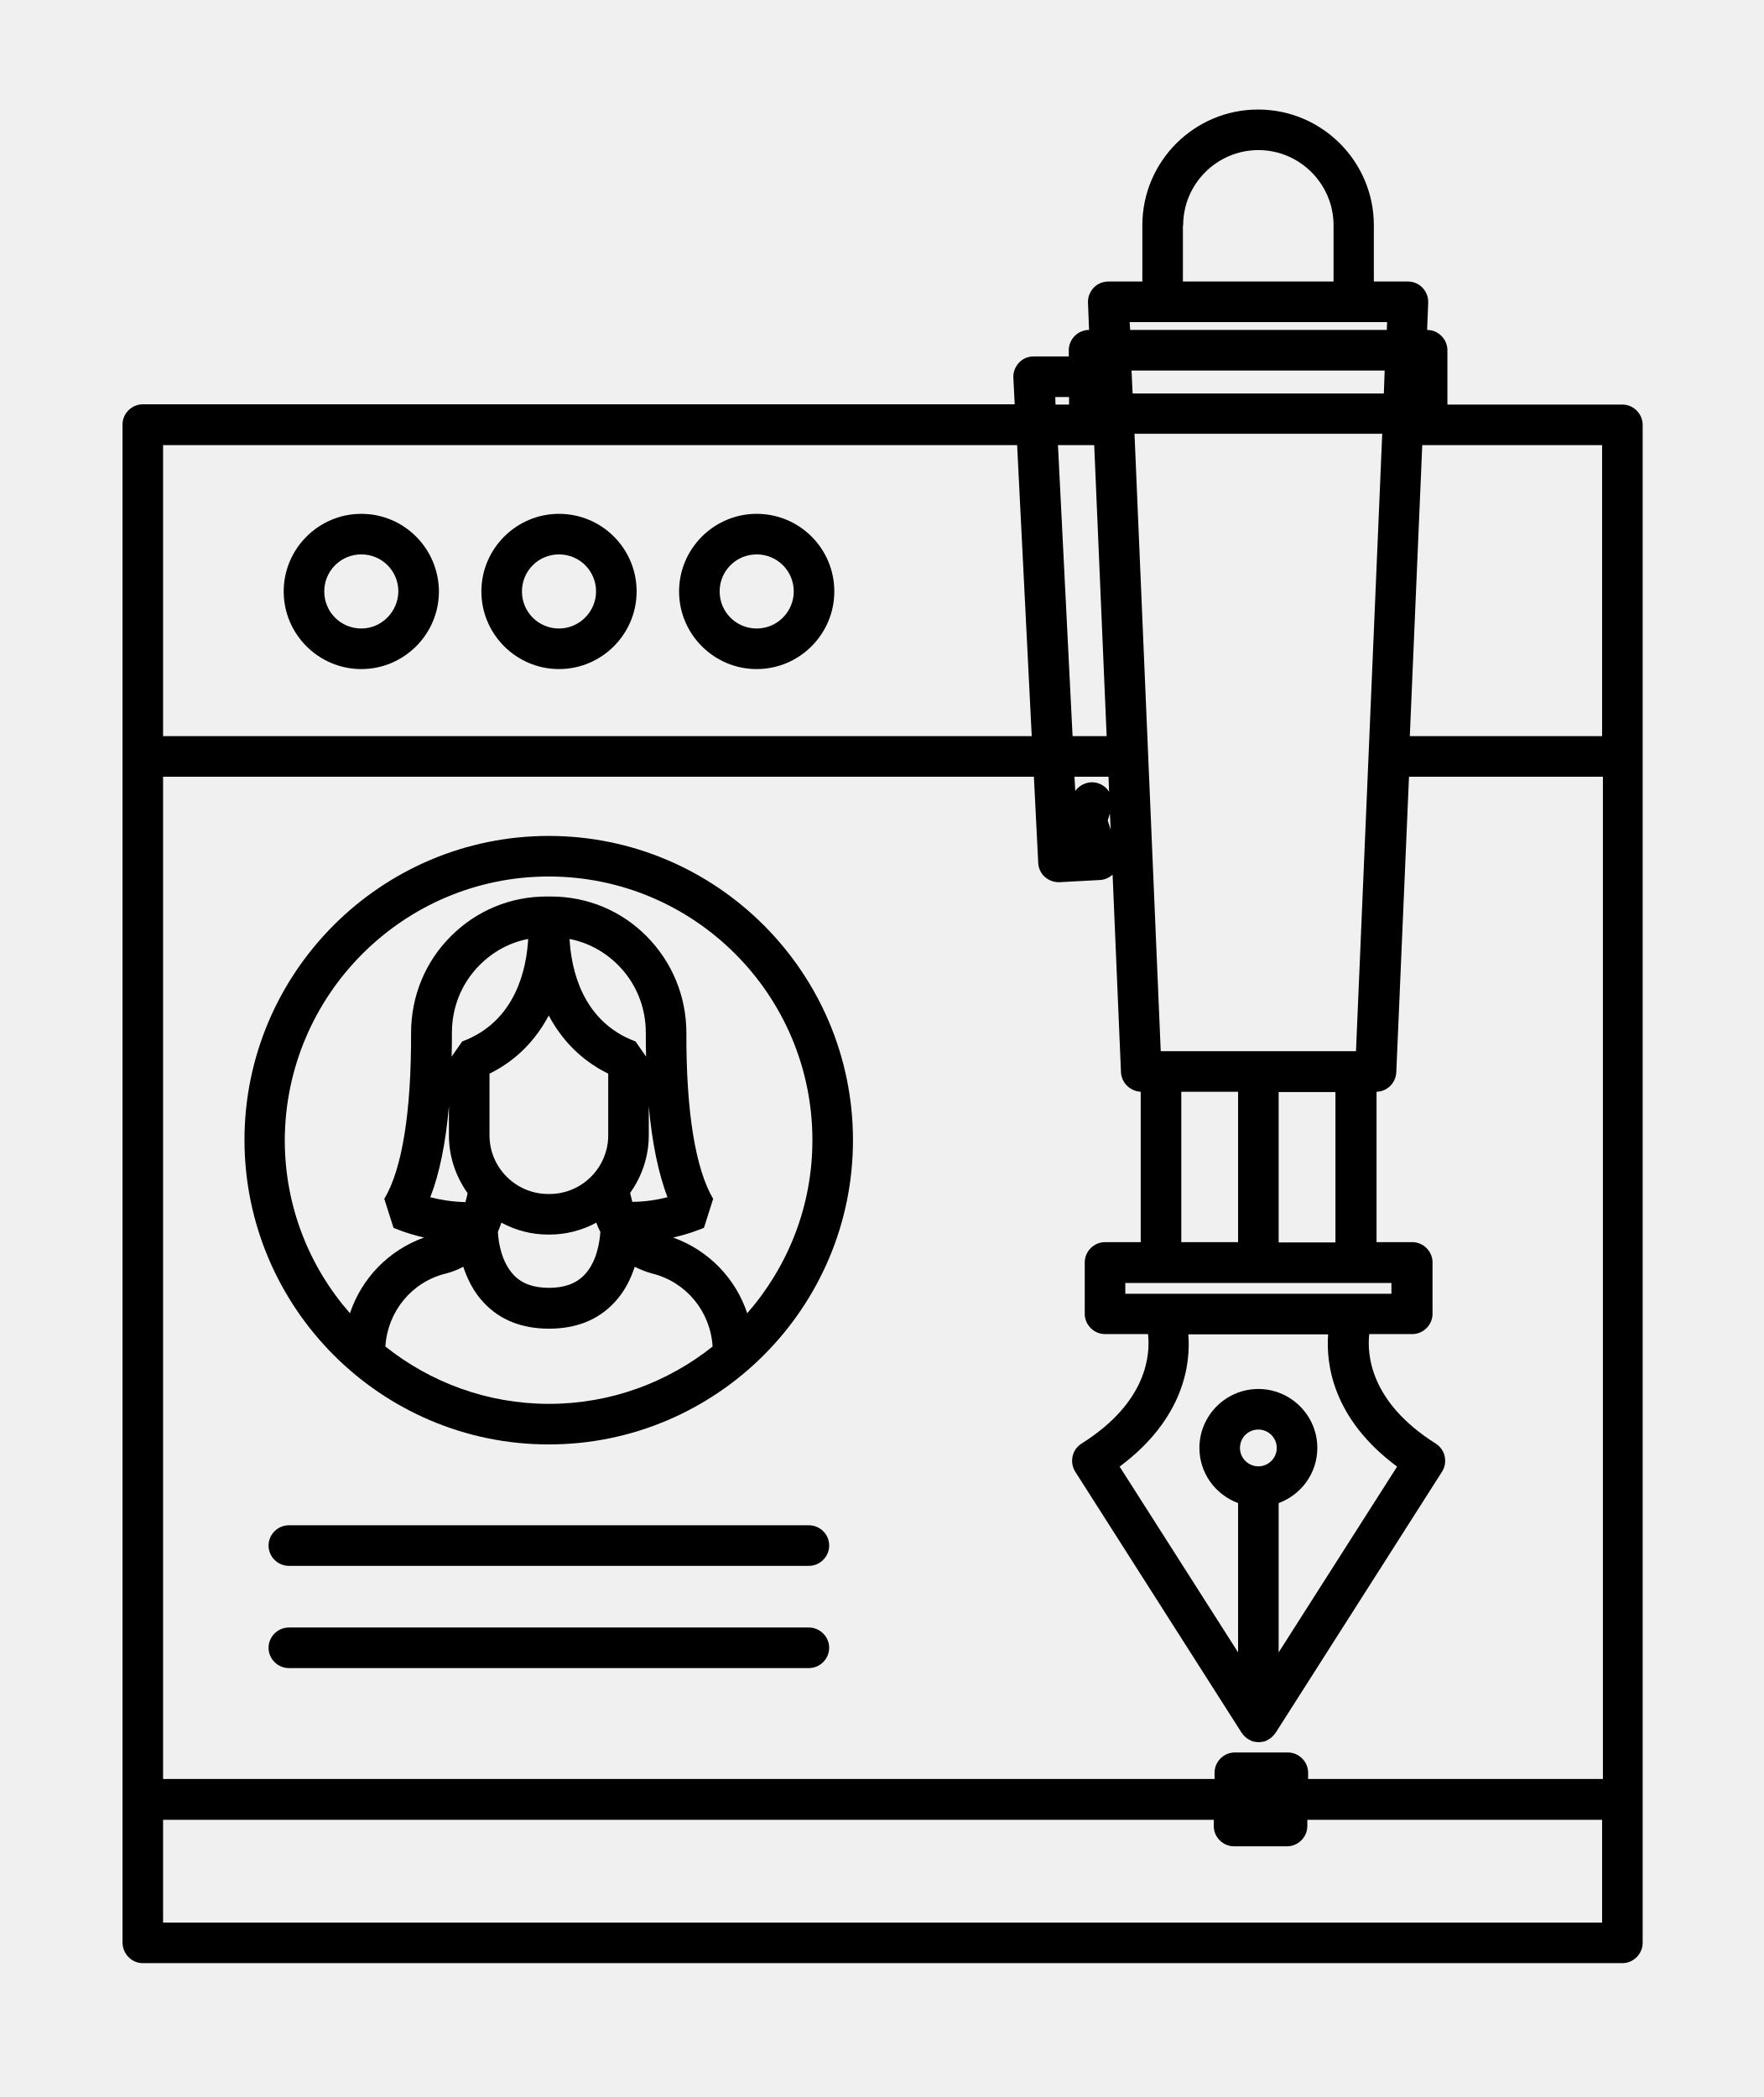
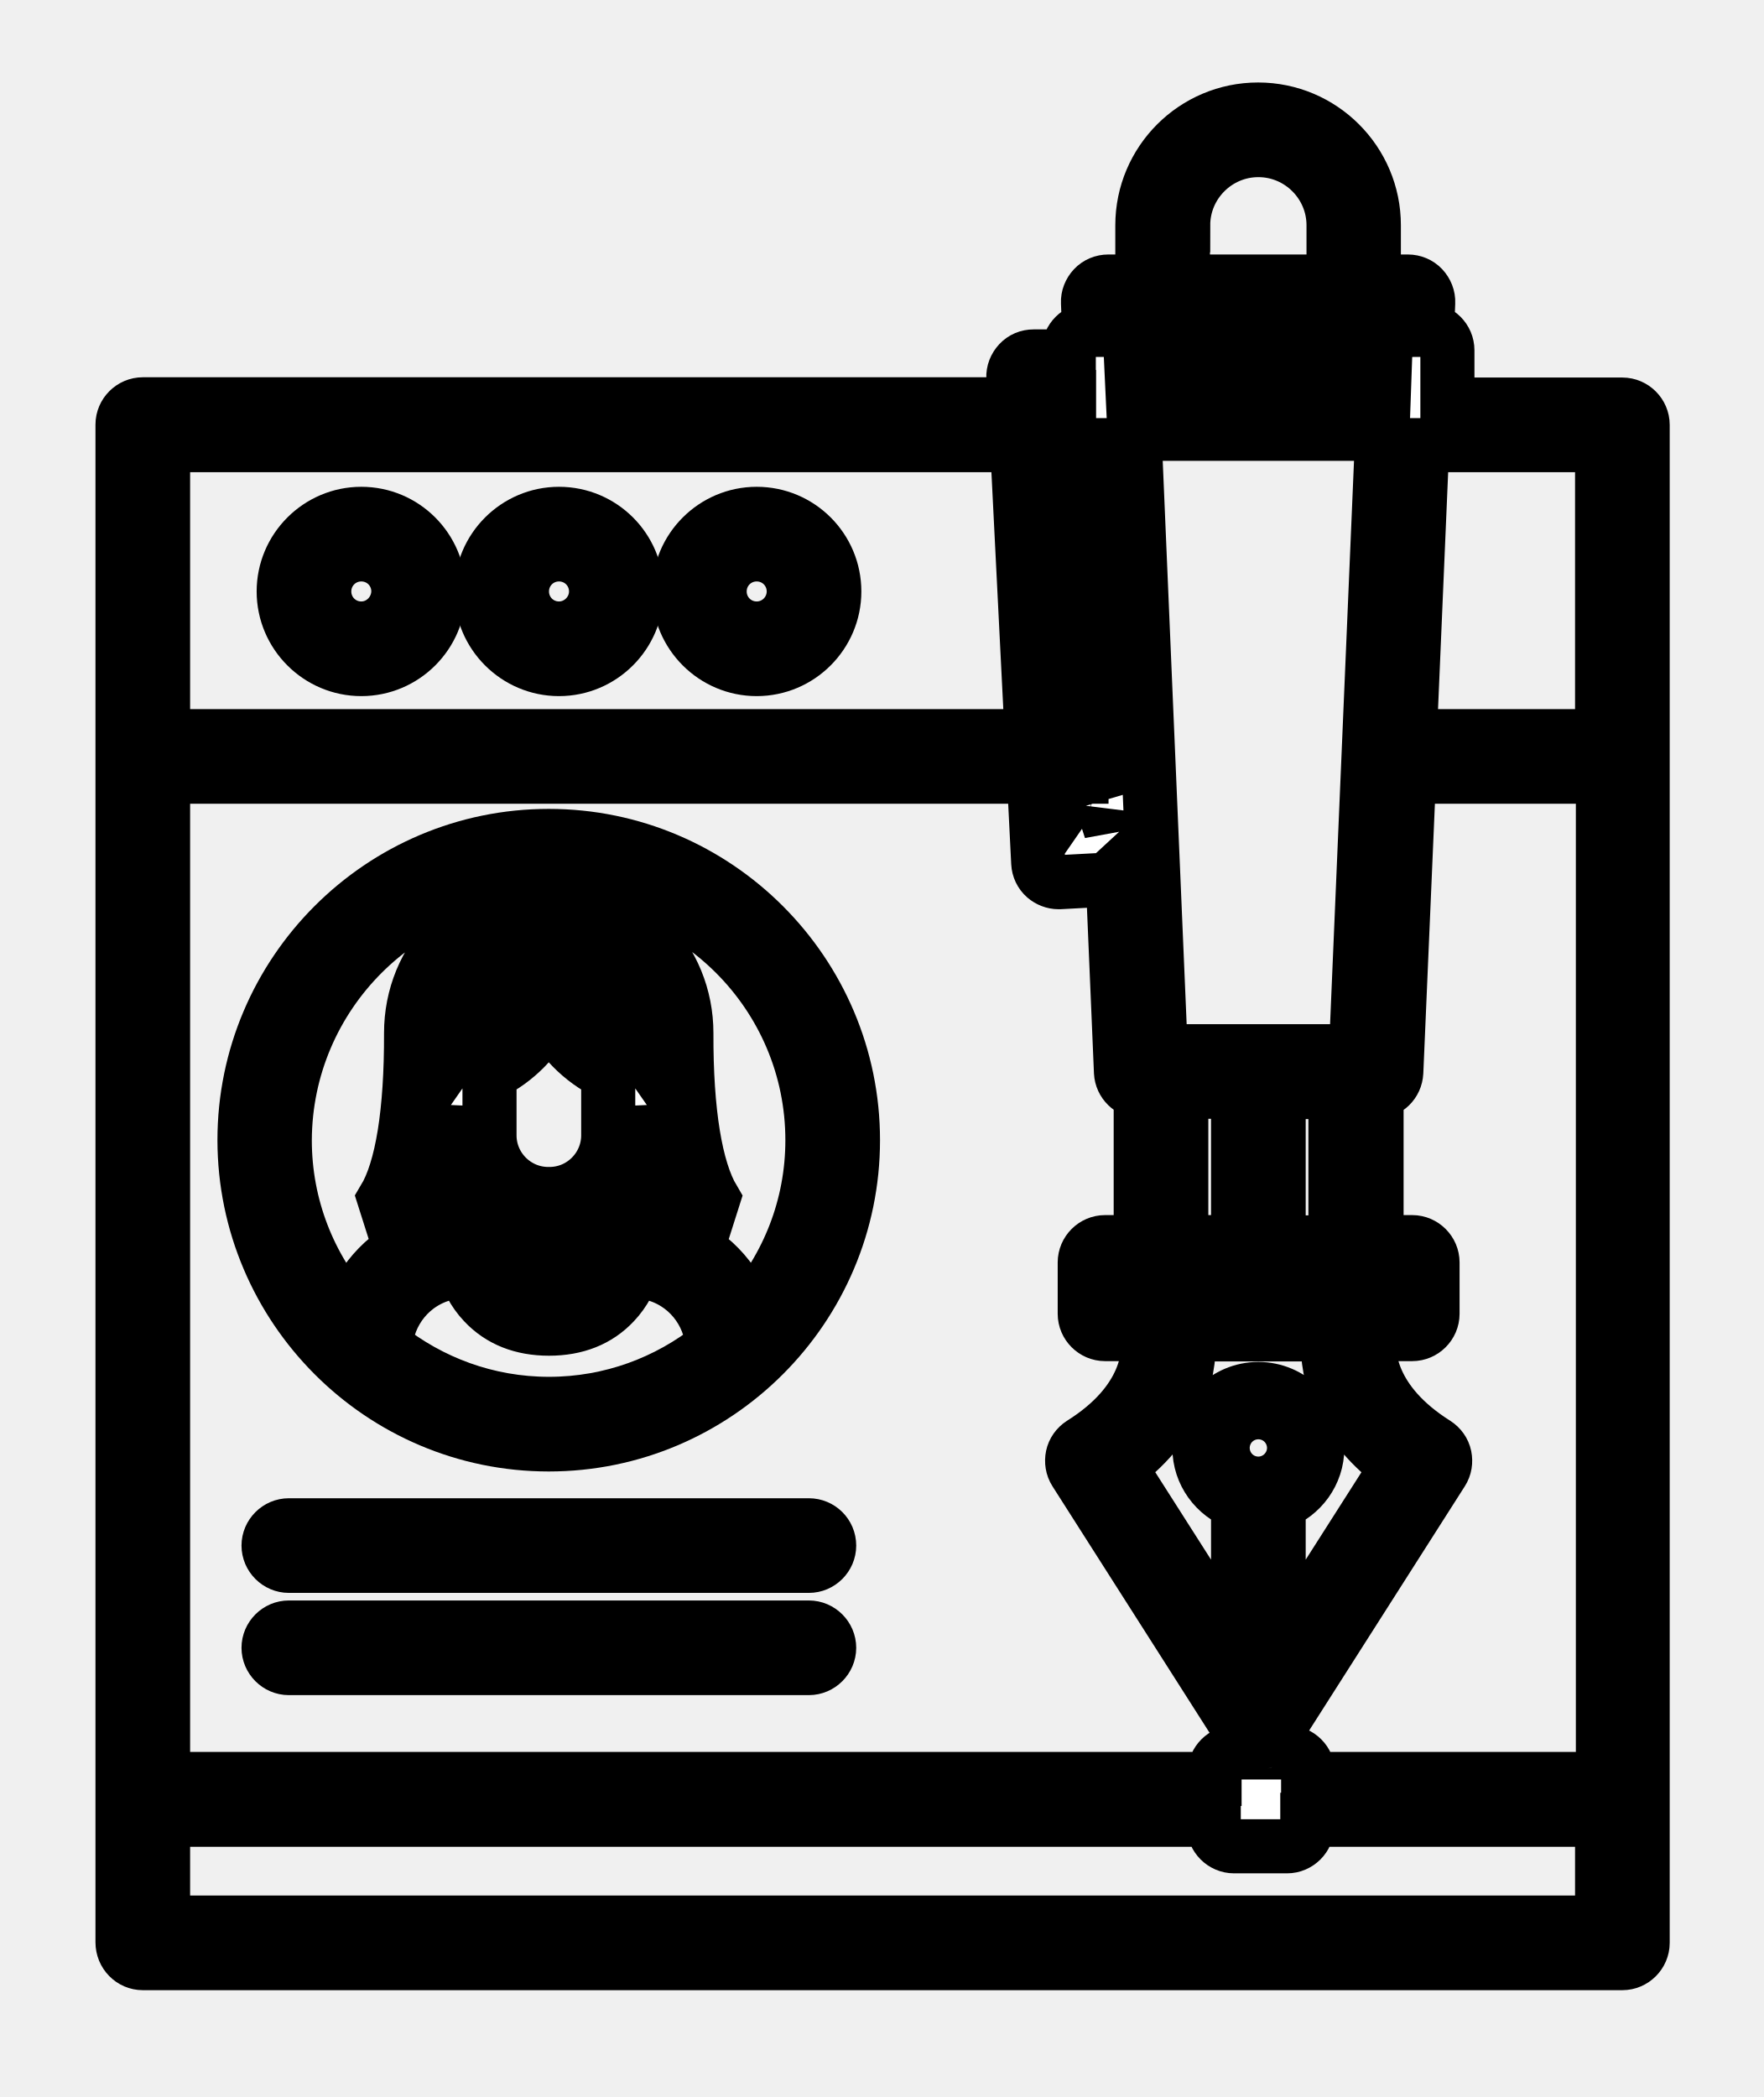
<svg xmlns="http://www.w3.org/2000/svg" version="1.1" id="Layer_1" x="0px" y="0px" viewBox="0 0 65.2 77.54" style="enable-background:new 0 0 65.2 77.54;" xml:space="preserve">
  <g>
-     <path class="st0" d="M13.36,19c-1.58,0-2.87,1.29-2.87,2.87c0,1.58,1.29,2.87,2.87,2.87s2.87-1.29,2.87-2.87   C16.22,20.28,14.94,19,13.36,19z M13.36,23.24c-0.76,0-1.37-0.61-1.37-1.37s0.61-1.37,1.37-1.37s1.37,0.61,1.37,1.37   C14.72,22.62,14.11,23.24,13.36,23.24z" />
-     <path class="st0" d="M20.67,19c-1.58,0-2.87,1.29-2.87,2.87c0,1.58,1.29,2.87,2.87,2.87c1.58,0,2.87-1.29,2.87-2.87   C23.54,20.28,22.25,19,20.67,19z M20.67,23.24c-0.76,0-1.37-0.61-1.37-1.37s0.61-1.37,1.37-1.37s1.37,0.61,1.37,1.37   C22.04,22.62,21.42,23.24,20.67,23.24z" />
-     <path class="st0" d="M27.98,19c-1.58,0-2.87,1.29-2.87,2.87c0,1.58,1.29,2.87,2.87,2.87c1.58,0,2.87-1.29,2.87-2.87   C30.85,20.28,29.56,19,27.98,19z M27.98,23.24c-0.76,0-1.37-0.61-1.37-1.37s0.61-1.37,1.37-1.37s1.37,0.61,1.37,1.37   C29.35,22.62,28.74,23.24,27.98,23.24z" />
-     <path class="st0" d="M20.29,53.41c6.2,0,11.25-5.05,11.25-11.25s-5.05-11.25-11.25-11.25S9.04,35.96,9.04,42.16   C9.05,48.36,14.09,53.41,20.29,53.41z M14.25,49.79c0.08-1.29,0.97-2.39,2.24-2.7c0.23-0.06,0.44-0.14,0.64-0.25   c0.15,0.45,0.38,0.93,0.76,1.33c0.6,0.64,1.41,0.96,2.41,0.96s1.81-0.32,2.41-0.96c0.38-0.4,0.61-0.87,0.76-1.33   c0.2,0.1,0.42,0.19,0.64,0.25c1.27,0.31,2.16,1.41,2.24,2.7c-1.66,1.32-3.76,2.12-6.05,2.12C18.01,51.91,15.91,51.11,14.25,49.79z    M17.29,44.12c-0.02,0.09-0.04,0.2-0.08,0.33c-0.49-0.01-0.95-0.09-1.3-0.18c0.34-0.87,0.57-2,0.69-3.37v1.09   C16.6,42.78,16.86,43.51,17.29,44.12z M18.54,45.21c0.52,0.28,1.1,0.44,1.73,0.44h0.05c0.62,0,1.21-0.16,1.73-0.44   c0.04,0.12,0.09,0.23,0.15,0.34c-0.03,0.41-0.14,1.11-0.58,1.58c-0.31,0.33-0.74,0.49-1.32,0.49s-1.01-0.16-1.31-0.48   c-0.44-0.47-0.56-1.18-0.58-1.59C18.45,45.45,18.5,45.33,18.54,45.21z M23.38,44.44c-0.03-0.13-0.06-0.24-0.08-0.33   c0.43-0.6,0.69-1.34,0.69-2.13V40.9c0.12,1.37,0.36,2.49,0.69,3.37C24.32,44.36,23.87,44.44,23.38,44.44z M23.5,38.51   c-1.99-0.74-2.38-2.7-2.44-3.79c0.67,0.13,1.29,0.46,1.79,0.96c0.67,0.67,1.03,1.56,1.03,2.51c0,0.3,0,0.59,0.01,0.88L23.5,38.51z    M22.49,39.7v2.28c0,1.19-0.97,2.17-2.17,2.17h-0.05c-1.19,0-2.17-0.97-2.17-2.17V39.7c1.04-0.51,1.74-1.3,2.19-2.15   C20.75,38.41,21.45,39.19,22.49,39.7z M17.09,38.51l-0.39,0.56c0.01-0.28,0.01-0.58,0.01-0.88c0-0.95,0.36-1.84,1.03-2.51   c0.5-0.5,1.11-0.83,1.79-0.96C19.47,35.81,19.08,37.77,17.09,38.51z M20.29,32.41c5.38,0,9.75,4.37,9.75,9.75   c0,2.45-0.91,4.68-2.41,6.4c-0.43-1.29-1.43-2.33-2.74-2.8c0.66-0.15,1.11-0.35,1.14-0.36l0.34-1.07c-0.65-1.1-1-3.21-0.99-6.13   c0-1.35-0.52-2.62-1.47-3.58c-0.94-0.95-2.2-1.47-3.54-1.47h-0.16c-1.34,0-2.59,0.52-3.54,1.47c-0.95,0.95-1.47,2.22-1.47,3.58   c0.01,2.91-0.33,5.03-0.99,6.13l0.34,1.07c0.03,0.01,0.47,0.21,1.13,0.36c-1.31,0.47-2.31,1.51-2.74,2.8   c-1.5-1.71-2.41-3.95-2.41-6.4C10.55,36.78,14.92,32.41,20.29,32.41z" />
-     <path class="st0" d="M29.91,56.4H10.68c-0.41,0-0.75,0.34-0.75,0.75s0.34,0.75,0.75,0.75h19.23c0.41,0,0.75-0.34,0.75-0.75   C30.66,56.73,30.32,56.4,29.91,56.4z" />
-     <path class="st0" d="M29.91,60.18H10.68c-0.41,0-0.75,0.34-0.75,0.75s0.34,0.75,0.75,0.75h19.23c0.41,0,0.75-0.34,0.75-0.75   S30.32,60.18,29.91,60.18z" />
-     <path class="st0" d="M5.28,72.59h54.71c0.41,0,0.75-0.34,0.75-0.75v-5.3V27.97V15.71c0-0.41-0.34-0.75-0.75-0.75h-6.47v-2.01   c0-0.41-0.34-0.75-0.75-0.75l0,0l0.04-1.01c0.01-0.2-0.07-0.4-0.21-0.55s-0.34-0.23-0.54-0.23H50.8V8.33   c0-2.36-1.92-4.28-4.28-4.28s-4.28,1.92-4.28,4.28v2.08h-1.26c-0.2,0-0.4,0.08-0.54,0.23s-0.22,0.35-0.21,0.55l0.04,1.01l0,0   c-0.41,0-0.75,0.34-0.75,0.75v0.23h-1.3c-0.21,0-0.4,0.08-0.54,0.23s-0.22,0.35-0.21,0.55l0.05,0.99H5.28   c-0.41,0-0.75,0.34-0.75,0.75v12.26v38.56v5.3C4.53,72.25,4.87,72.59,5.28,72.59z M51.66,54.23l-4.38,6.87v-5.52   c0.83-0.31,1.43-1.1,1.43-2.04c0-1.2-0.98-2.18-2.18-2.18s-2.18,0.98-2.18,2.18c0,0.94,0.6,1.73,1.43,2.04v5.52l-4.38-6.87   c2.39-1.78,2.63-3.81,2.54-4.89h5.17C49.03,50.42,49.26,52.45,51.66,54.23z M46.53,54.22c-0.37,0-0.68-0.3-0.68-0.68   s0.3-0.68,0.68-0.68c0.37,0,0.68,0.3,0.68,0.68S46.9,54.22,46.53,54.22z M41.61,47.84v-0.4h1.32h7.2h1.32v0.4H41.61z M41.07,30.68   l-0.11-0.34l0.08-0.26L41.07,30.68z M42.92,38.87l-0.97-22.83h9.16l-0.97,22.83C50.14,38.87,42.92,38.87,42.92,38.87z M43.68,40.37   h2.1v5.56h-2.1V40.37z M47.28,45.94v-5.56h2.1v5.56H47.28z M51.17,14.55h-9.29l-0.04-0.85h9.36L51.17,14.55z M40.46,16.46   l0.46,10.76h-1.26l-0.54-10.76H40.46z M40.99,28.72l0.02,0.56c-0.09-0.15-0.23-0.26-0.41-0.32c-0.32-0.1-0.66,0.03-0.84,0.29   l-0.03-0.53C39.73,28.72,40.99,28.72,40.99,28.72z M38.39,31.91c0.01,0.2,0.1,0.39,0.25,0.52c0.14,0.12,0.32,0.19,0.5,0.19   c0.01,0,0.03,0,0.04,0l1.49-0.08c0.18-0.01,0.34-0.08,0.47-0.2l0.31,7.31c0.02,0.39,0.34,0.7,0.73,0.72v5.56h-1.32   c-0.41,0-0.75,0.34-0.75,0.75v1.9c0,0.41,0.34,0.75,0.75,0.75h1.59c0.08,0.71,0.01,2.5-2.46,4.05c-0.17,0.11-0.29,0.28-0.33,0.47   s-0.01,0.4,0.1,0.57l6.15,9.65c0,0,0,0,0.01,0.01c0.03,0.05,0.07,0.09,0.11,0.13c0.01,0.01,0.02,0.02,0.03,0.03   c0.03,0.03,0.07,0.05,0.1,0.07c0.02,0.01,0.03,0.02,0.05,0.03c0.04,0.02,0.07,0.03,0.11,0.05c0.02,0,0.03,0.01,0.05,0.01   c0.06,0.01,0.11,0.02,0.17,0.02c0.06,0,0.12-0.01,0.17-0.02c0.02,0,0.03-0.01,0.05-0.01c0.04-0.01,0.08-0.03,0.11-0.05   c0.02-0.01,0.03-0.02,0.05-0.03c0.04-0.02,0.07-0.05,0.1-0.07c0.01-0.01,0.02-0.02,0.03-0.03c0.04-0.04,0.08-0.08,0.11-0.13   c0,0,0,0,0.01-0.01l6.15-9.65c0.11-0.17,0.14-0.37,0.1-0.57c-0.04-0.19-0.16-0.36-0.33-0.47c-2.46-1.55-2.54-3.33-2.46-4.05h1.59   c0.41,0,0.75-0.34,0.75-0.75v-1.9c0-0.41-0.34-0.75-0.75-0.75H50.9v-5.56c0.39-0.01,0.71-0.32,0.73-0.72l0.47-10.93h7.17v37.06   h-10.9v-0.23c0-0.41-0.34-0.75-0.75-0.75h-1.96c-0.41,0-0.75,0.34-0.75,0.75v0.23H6.03V28.72h32.2L38.39,31.91z M59.24,71.09H6.03   v-3.8h38.85v0.23c0,0.41,0.34,0.75,0.75,0.75h1.96c0.41,0,0.75-0.34,0.75-0.75v-0.23h10.9C59.24,67.29,59.24,71.09,59.24,71.09z    M59.24,27.22h-7.11l0.46-10.76h6.65V27.22z M43.75,8.33c0-1.53,1.25-2.78,2.78-2.78s2.78,1.25,2.78,2.78v2.08h-5.57V8.33H43.75z    M41.77,11.91H43h7.07h1.22l-0.01,0.29h-9.49L41.77,11.91z M39.02,14.68h0.51v0.28h-0.5L39.02,14.68z M6.03,16.46h31.58l0.54,10.76   H6.03V16.46z" />
+     <path class="path" fill="#FFFFFF" stroke="#000000" stroke-width="2px" d="M13.36,19c-1.58,0-2.87,1.29-2.87,2.87c0,1.58,1.29,2.87,2.87,2.87s2.87-1.29,2.87-2.87   C16.22,20.28,14.94,19,13.36,19z M13.36,23.24c-0.76,0-1.37-0.61-1.37-1.37s0.61-1.37,1.37-1.37s1.37,0.61,1.37,1.37   C14.72,22.62,14.11,23.24,13.36,23.24z" />
+     <path class="path" fill="#FFFFFF" stroke="#000000" stroke-width="2px" d="M20.67,19c-1.58,0-2.87,1.29-2.87,2.87c0,1.58,1.29,2.87,2.87,2.87c1.58,0,2.87-1.29,2.87-2.87   C23.54,20.28,22.25,19,20.67,19z M20.67,23.24c-0.76,0-1.37-0.61-1.37-1.37s0.61-1.37,1.37-1.37s1.37,0.61,1.37,1.37   C22.04,22.62,21.42,23.24,20.67,23.24z" />
+     <path class="path" fill="#FFFFFF" stroke="#000000" stroke-width="2px" d="M27.98,19c-1.58,0-2.87,1.29-2.87,2.87c0,1.58,1.29,2.87,2.87,2.87c1.58,0,2.87-1.29,2.87-2.87   C30.85,20.28,29.56,19,27.98,19z M27.98,23.24c-0.76,0-1.37-0.61-1.37-1.37s0.61-1.37,1.37-1.37s1.37,0.61,1.37,1.37   C29.35,22.62,28.74,23.24,27.98,23.24z" />
+     <path class="path" fill="#FFFFFF" stroke="#000000" stroke-width="2px" d="M20.29,53.41c6.2,0,11.25-5.05,11.25-11.25s-5.05-11.25-11.25-11.25S9.04,35.96,9.04,42.16   C9.05,48.36,14.09,53.41,20.29,53.41z M14.25,49.79c0.08-1.29,0.97-2.39,2.24-2.7c0.23-0.06,0.44-0.14,0.64-0.25   c0.15,0.45,0.38,0.93,0.76,1.33c0.6,0.64,1.41,0.96,2.41,0.96s1.81-0.32,2.41-0.96c0.38-0.4,0.61-0.87,0.76-1.33   c0.2,0.1,0.42,0.19,0.64,0.25c1.27,0.31,2.16,1.41,2.24,2.7c-1.66,1.32-3.76,2.12-6.05,2.12C18.01,51.91,15.91,51.11,14.25,49.79z    M17.29,44.12c-0.02,0.09-0.04,0.2-0.08,0.33c-0.49-0.01-0.95-0.09-1.3-0.18c0.34-0.87,0.57-2,0.69-3.37v1.09   C16.6,42.78,16.86,43.51,17.29,44.12z M18.54,45.21c0.52,0.28,1.1,0.44,1.73,0.44h0.05c0.62,0,1.21-0.16,1.73-0.44   c0.04,0.12,0.09,0.23,0.15,0.34c-0.03,0.41-0.14,1.11-0.58,1.58c-0.31,0.33-0.74,0.49-1.32,0.49s-1.01-0.16-1.31-0.48   c-0.44-0.47-0.56-1.18-0.58-1.59C18.45,45.45,18.5,45.33,18.54,45.21z M23.38,44.44c-0.03-0.13-0.06-0.24-0.08-0.33   c0.43-0.6,0.69-1.34,0.69-2.13V40.9c0.12,1.37,0.36,2.49,0.69,3.37C24.32,44.36,23.87,44.44,23.38,44.44z M23.5,38.51   c-1.99-0.74-2.38-2.7-2.44-3.79c0.67,0.13,1.29,0.46,1.79,0.96c0.67,0.67,1.03,1.56,1.03,2.51c0,0.3,0,0.59,0.01,0.88L23.5,38.51z    M22.49,39.7v2.28c0,1.19-0.97,2.17-2.17,2.17h-0.05c-1.19,0-2.17-0.97-2.17-2.17V39.7c1.04-0.51,1.74-1.3,2.19-2.15   C20.75,38.41,21.45,39.19,22.49,39.7z M17.09,38.51l-0.39,0.56c0.01-0.28,0.01-0.58,0.01-0.88c0-0.95,0.36-1.84,1.03-2.51   c0.5-0.5,1.11-0.83,1.79-0.96C19.47,35.81,19.08,37.77,17.09,38.51z M20.29,32.41c5.38,0,9.75,4.37,9.75,9.75   c0,2.45-0.91,4.68-2.41,6.4c-0.43-1.29-1.43-2.33-2.74-2.8c0.66-0.15,1.11-0.35,1.14-0.36l0.34-1.07c-0.65-1.1-1-3.21-0.99-6.13   c0-1.35-0.52-2.62-1.47-3.58c-0.94-0.95-2.2-1.47-3.54-1.47h-0.16c-1.34,0-2.59,0.52-3.54,1.47c-0.95,0.95-1.47,2.22-1.47,3.58   c0.01,2.91-0.33,5.03-0.99,6.13l0.34,1.07c0.03,0.01,0.47,0.21,1.13,0.36c-1.31,0.47-2.31,1.51-2.74,2.8   c-1.5-1.71-2.41-3.95-2.41-6.4C10.55,36.78,14.92,32.41,20.29,32.41z" />
+     <path class="path" fill="#FFFFFF" stroke="#000000" stroke-width="2px" d="M29.91,56.4H10.68c-0.41,0-0.75,0.34-0.75,0.75s0.34,0.75,0.75,0.75h19.23c0.41,0,0.75-0.34,0.75-0.75   C30.66,56.73,30.32,56.4,29.91,56.4z" />
+     <path class="path" fill="#FFFFFF" stroke="#000000" stroke-width="2px" d="M29.91,60.18H10.68c-0.41,0-0.75,0.34-0.75,0.75s0.34,0.75,0.75,0.75h19.23c0.41,0,0.75-0.34,0.75-0.75   S30.32,60.18,29.91,60.18z" />
+     <path class="path" fill="#FFFFFF" stroke="#000000" stroke-width="2px" d="M5.28,72.59h54.71c0.41,0,0.75-0.34,0.75-0.75v-5.3V27.97V15.71c0-0.41-0.34-0.75-0.75-0.75h-6.47v-2.01   c0-0.41-0.34-0.75-0.75-0.75l0,0l0.04-1.01c0.01-0.2-0.07-0.4-0.21-0.55s-0.34-0.23-0.54-0.23H50.8V8.33   c0-2.36-1.92-4.28-4.28-4.28s-4.28,1.92-4.28,4.28v2.08h-1.26c-0.2,0-0.4,0.08-0.54,0.23s-0.22,0.35-0.21,0.55l0.04,1.01l0,0   c-0.41,0-0.75,0.34-0.75,0.75v0.23h-1.3c-0.21,0-0.4,0.08-0.54,0.23s-0.22,0.35-0.21,0.55l0.05,0.99H5.28   c-0.41,0-0.75,0.34-0.75,0.75v12.26v38.56v5.3C4.53,72.25,4.87,72.59,5.28,72.59z M51.66,54.23l-4.38,6.87v-5.52   c0.83-0.31,1.43-1.1,1.43-2.04c0-1.2-0.98-2.18-2.18-2.18s-2.18,0.98-2.18,2.18c0,0.94,0.6,1.73,1.43,2.04v5.52l-4.38-6.87   c2.39-1.78,2.63-3.81,2.54-4.89h5.17C49.03,50.42,49.26,52.45,51.66,54.23z M46.53,54.22c-0.37,0-0.68-0.3-0.68-0.68   s0.3-0.68,0.68-0.68c0.37,0,0.68,0.3,0.68,0.68S46.9,54.22,46.53,54.22z M41.61,47.84v-0.4h1.32h7.2h1.32v0.4H41.61z M41.07,30.68   l-0.11-0.34l0.08-0.26L41.07,30.68z M42.92,38.87l-0.97-22.83h9.16l-0.97,22.83C50.14,38.87,42.92,38.87,42.92,38.87z M43.68,40.37   h2.1v5.56h-2.1V40.37z M47.28,45.94v-5.56h2.1v5.56H47.28z M51.17,14.55h-9.29l-0.04-0.85h9.36L51.17,14.55z M40.46,16.46   l0.46,10.76h-1.26l-0.54-10.76H40.46z M40.99,28.72l0.02,0.56c-0.09-0.15-0.23-0.26-0.41-0.32c-0.32-0.1-0.66,0.03-0.84,0.29   l-0.03-0.53C39.73,28.72,40.99,28.72,40.99,28.72z M38.39,31.91c0.01,0.2,0.1,0.39,0.25,0.52c0.14,0.12,0.32,0.19,0.5,0.19   c0.01,0,0.03,0,0.04,0l1.49-0.08c0.18-0.01,0.34-0.08,0.47-0.2l0.31,7.31c0.02,0.39,0.34,0.7,0.73,0.72v5.56h-1.32   c-0.41,0-0.75,0.34-0.75,0.75v1.9c0,0.41,0.34,0.75,0.75,0.75h1.59c0.08,0.71,0.01,2.5-2.46,4.05c-0.17,0.11-0.29,0.28-0.33,0.47   s-0.01,0.4,0.1,0.57l6.15,9.65c0,0,0,0,0.01,0.01c0.03,0.05,0.07,0.09,0.11,0.13c0.01,0.01,0.02,0.02,0.03,0.03   c0.03,0.03,0.07,0.05,0.1,0.07c0.02,0.01,0.03,0.02,0.05,0.03c0.04,0.02,0.07,0.03,0.11,0.05c0.02,0,0.03,0.01,0.05,0.01   c0.06,0.01,0.11,0.02,0.17,0.02c0.06,0,0.12-0.01,0.17-0.02c0.02,0,0.03-0.01,0.05-0.01c0.04-0.01,0.08-0.03,0.11-0.05   c0.02-0.01,0.03-0.02,0.05-0.03c0.04-0.02,0.07-0.05,0.1-0.07c0.01-0.01,0.02-0.02,0.03-0.03c0.04-0.04,0.08-0.08,0.11-0.13   c0,0,0,0,0.01-0.01l6.15-9.65c0.11-0.17,0.14-0.37,0.1-0.57c-0.04-0.19-0.16-0.36-0.33-0.47c-2.46-1.55-2.54-3.33-2.46-4.05h1.59   c0.41,0,0.75-0.34,0.75-0.75v-1.9c0-0.41-0.34-0.75-0.75-0.75H50.9v-5.56c0.39-0.01,0.71-0.32,0.73-0.72l0.47-10.93h7.17v37.06   h-10.9v-0.23c0-0.41-0.34-0.75-0.75-0.75h-1.96c-0.41,0-0.75,0.34-0.75,0.75v0.23H6.03V28.72h32.2L38.39,31.91z M59.24,71.09H6.03   v-3.8h38.85v0.23c0,0.41,0.34,0.75,0.75,0.75h1.96c0.41,0,0.75-0.34,0.75-0.75v-0.23h10.9C59.24,67.29,59.24,71.09,59.24,71.09z    M59.24,27.22h-7.11l0.46-10.76h6.65V27.22z M43.75,8.33c0-1.53,1.25-2.78,2.78-2.78s2.78,1.25,2.78,2.78v2.08h-5.57V8.33H43.75z    M41.77,11.91H43h7.07h1.22l-0.01,0.29h-9.49L41.77,11.91z M39.02,14.68h0.51v0.28h-0.5L39.02,14.68z M6.03,16.46h31.58l0.54,10.76   H6.03V16.46z" />
  </g>
</svg>
